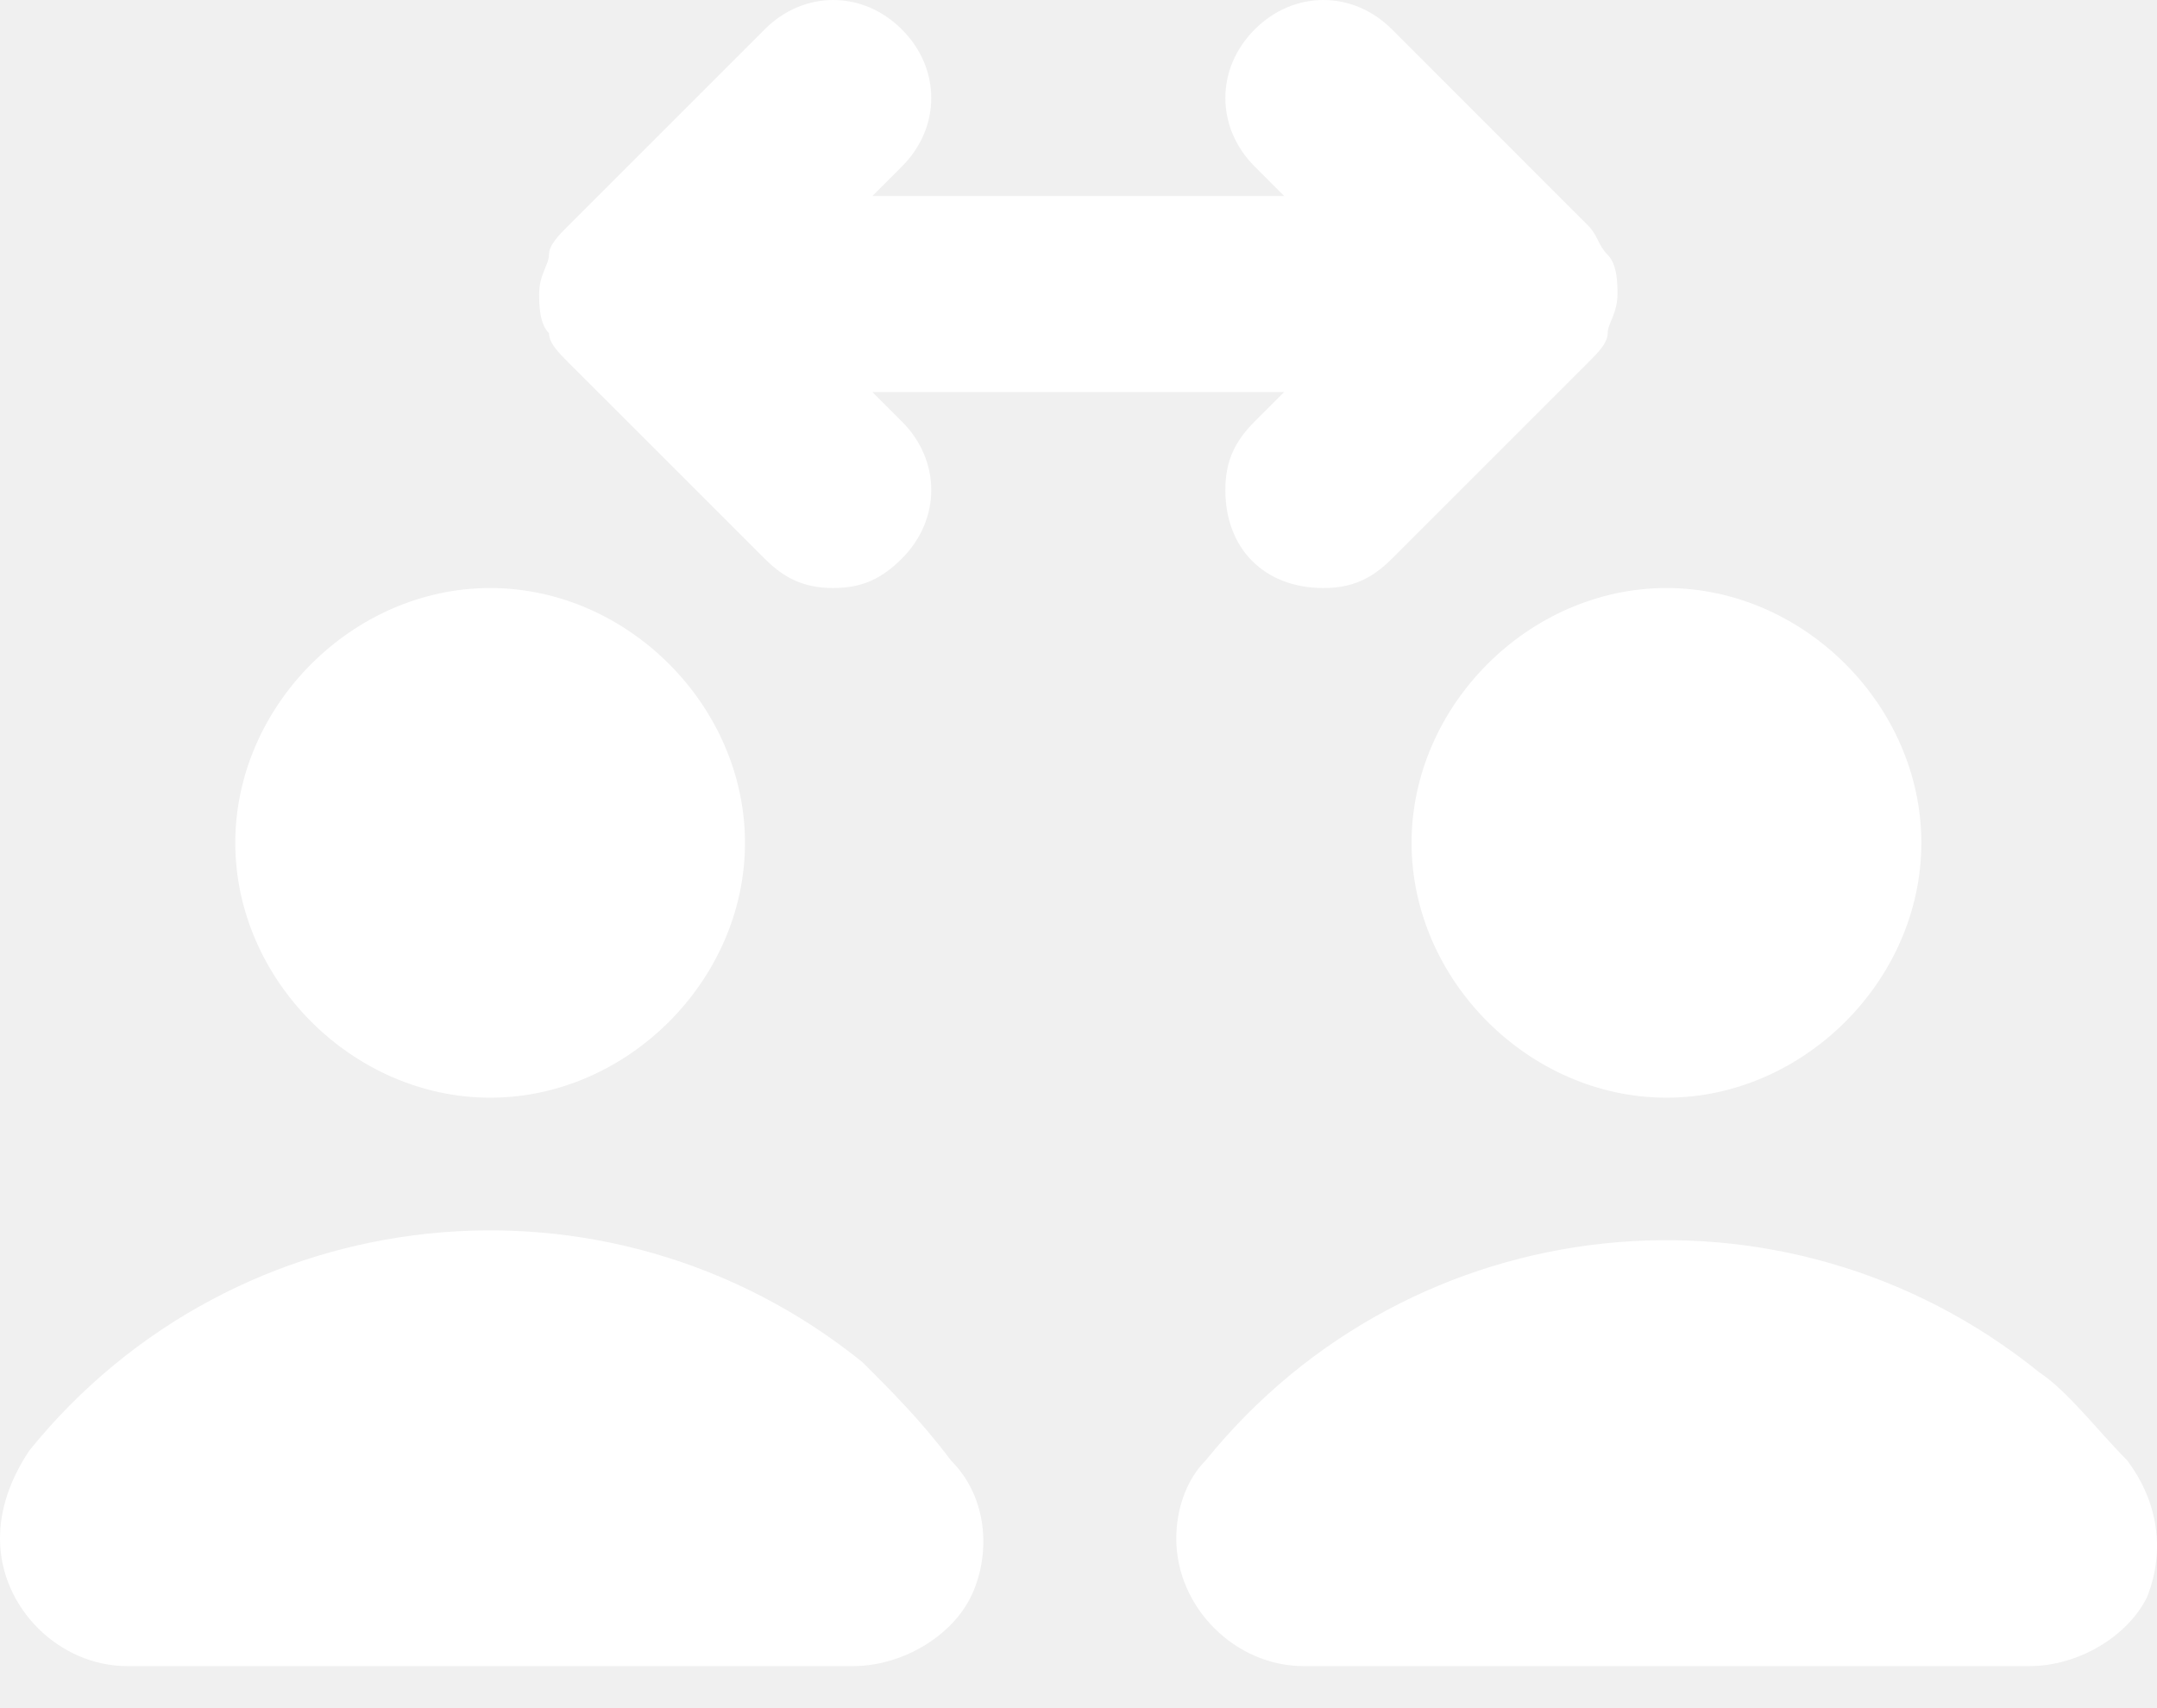
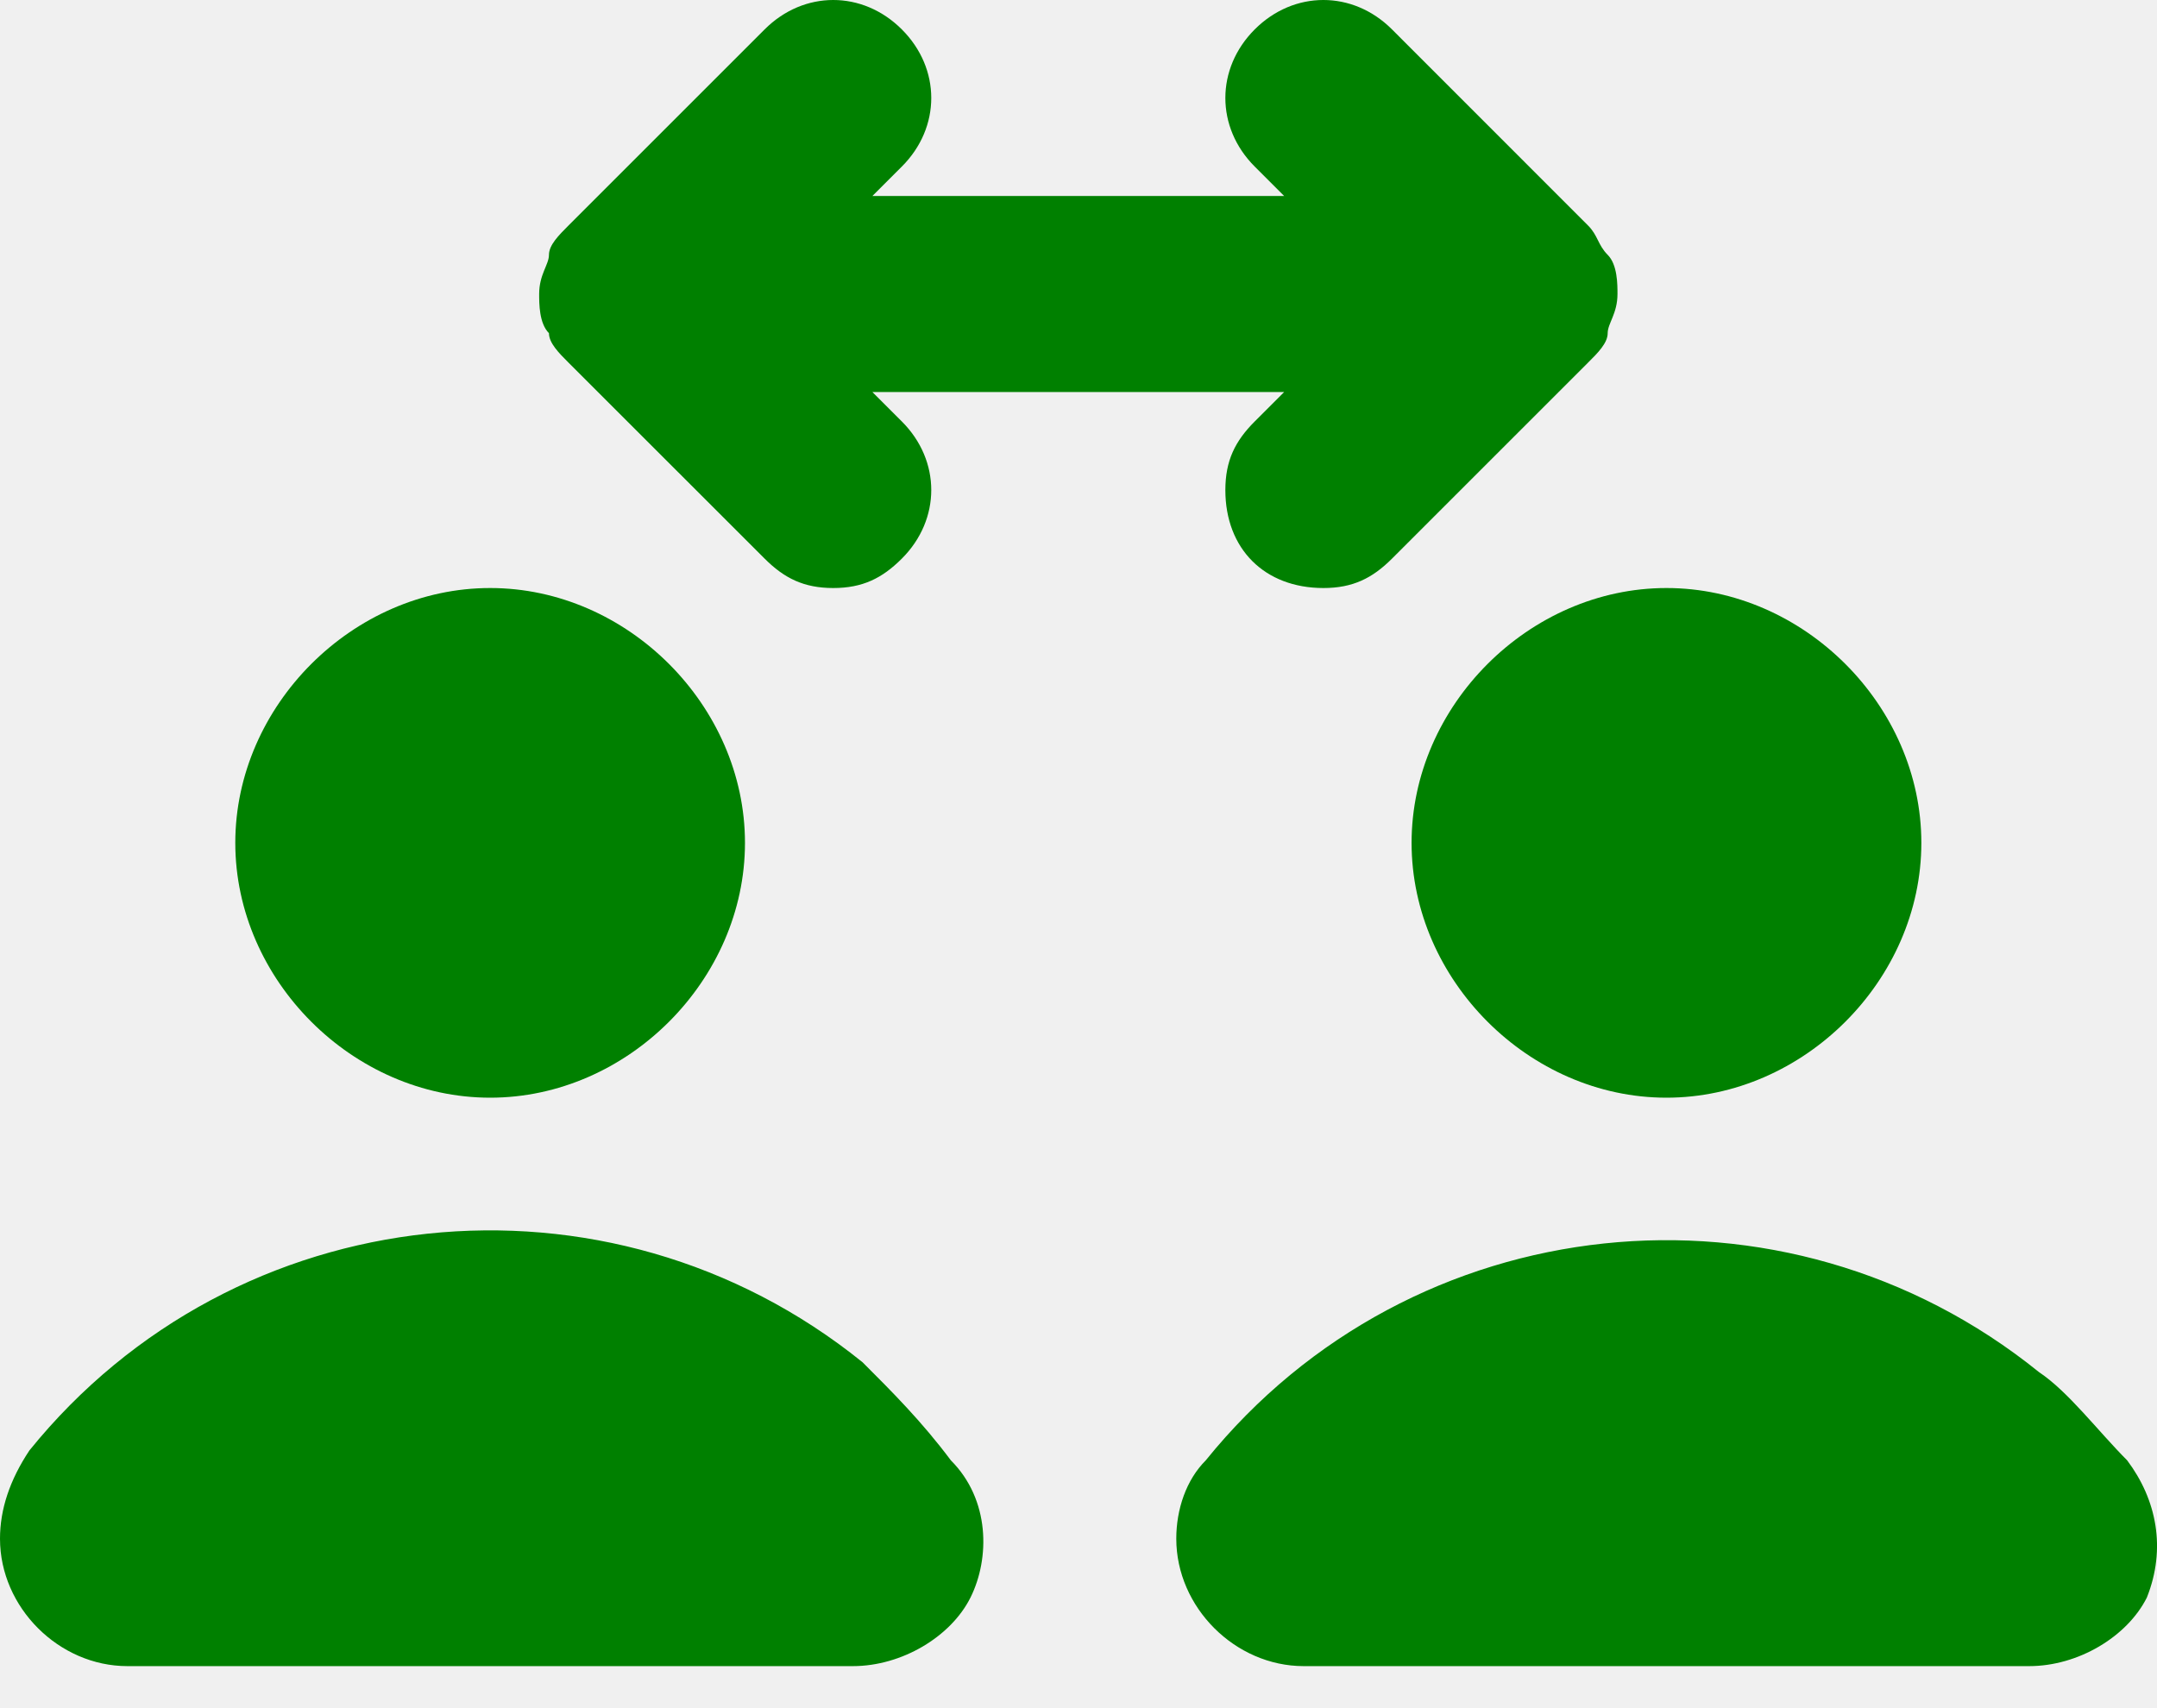
<svg xmlns="http://www.w3.org/2000/svg" width="24" height="19" viewBox="0 0 24 19" fill="green">
-   <path d="M6.108 3.708C6.108 3.817 6.217 3.927 6.326 4.036L8.508 6.217C8.726 6.435 8.944 6.544 9.271 6.544C9.598 6.544 9.816 6.435 10.034 6.217C10.471 5.781 10.471 5.126 10.034 4.69L9.707 4.363H14.288L13.961 4.69C13.743 4.908 13.634 5.126 13.634 5.454C13.634 6.108 14.07 6.544 14.725 6.544C15.052 6.544 15.27 6.435 15.488 6.217L17.669 4.036C17.779 3.927 17.888 3.817 17.888 3.708C17.888 3.599 17.997 3.49 17.997 3.272C17.997 3.163 17.997 2.945 17.888 2.836C17.779 2.727 17.779 2.618 17.669 2.509L15.488 0.327C15.052 -0.109 14.397 -0.109 13.961 0.327C13.525 0.763 13.525 1.418 13.961 1.854L14.288 2.181H9.707L10.034 1.854C10.471 1.418 10.471 0.763 10.034 0.327C9.598 -0.109 8.944 -0.109 8.508 0.327L6.326 2.509C6.217 2.618 6.108 2.727 6.108 2.836C6.108 2.945 5.999 3.054 5.999 3.272C5.999 3.381 5.999 3.599 6.108 3.708ZM5.454 12.216C6.981 12.216 8.289 10.907 8.289 9.38C8.289 7.853 6.981 6.544 5.454 6.544C3.927 6.544 2.618 7.853 2.618 9.38C2.618 10.907 3.927 12.216 5.454 12.216ZM9.598 15.161C6.762 12.87 2.618 13.307 0.327 16.142C0.109 16.47 0 16.797 0 17.124C0 17.888 0.654 18.542 1.418 18.542H9.489C10.034 18.542 10.58 18.215 10.798 17.779C11.016 17.342 11.016 16.688 10.58 16.252C10.253 15.815 9.925 15.488 9.598 15.161ZM15.706 9.38C15.706 10.907 17.015 12.216 18.542 12.216C20.069 12.216 21.378 10.907 21.378 9.38C21.378 7.853 20.069 6.544 18.542 6.544C17.015 6.544 15.706 7.853 15.706 9.38ZM23.668 16.252C23.341 15.924 23.014 15.488 22.687 15.27C19.851 12.979 15.706 13.416 13.416 16.252C13.198 16.47 13.088 16.797 13.088 17.124C13.088 17.888 13.743 18.542 14.506 18.542H22.578C23.123 18.542 23.668 18.215 23.887 17.779C24.105 17.233 23.996 16.688 23.668 16.252Z" fill="white" />
+   <path d="M6.108 3.708C6.108 3.817 6.217 3.927 6.326 4.036L8.508 6.217C8.726 6.435 8.944 6.544 9.271 6.544C9.598 6.544 9.816 6.435 10.034 6.217C10.471 5.781 10.471 5.126 10.034 4.69L9.707 4.363H14.288L13.961 4.69C13.743 4.908 13.634 5.126 13.634 5.454C13.634 6.108 14.07 6.544 14.725 6.544C15.052 6.544 15.27 6.435 15.488 6.217L17.669 4.036C17.779 3.927 17.888 3.817 17.888 3.708C17.888 3.599 17.997 3.49 17.997 3.272C17.997 3.163 17.997 2.945 17.888 2.836C17.779 2.727 17.779 2.618 17.669 2.509L15.488 0.327C15.052 -0.109 14.397 -0.109 13.961 0.327C13.525 0.763 13.525 1.418 13.961 1.854L14.288 2.181H9.707L10.034 1.854C10.471 1.418 10.471 0.763 10.034 0.327C9.598 -0.109 8.944 -0.109 8.508 0.327L6.326 2.509C6.217 2.618 6.108 2.727 6.108 2.836C6.108 2.945 5.999 3.054 5.999 3.272C5.999 3.381 5.999 3.599 6.108 3.708ZM5.454 12.216C6.981 12.216 8.289 10.907 8.289 9.38C8.289 7.853 6.981 6.544 5.454 6.544C3.927 6.544 2.618 7.853 2.618 9.38C2.618 10.907 3.927 12.216 5.454 12.216ZM9.598 15.161C6.762 12.87 2.618 13.307 0.327 16.142C0.109 16.47 0 16.797 0 17.124C0 17.888 0.654 18.542 1.418 18.542H9.489C10.034 18.542 10.58 18.215 10.798 17.779C11.016 17.342 11.016 16.688 10.58 16.252C10.253 15.815 9.925 15.488 9.598 15.161ZM15.706 9.38C15.706 10.907 17.015 12.216 18.542 12.216C20.069 12.216 21.378 10.907 21.378 9.38C21.378 7.853 20.069 6.544 18.542 6.544C17.015 6.544 15.706 7.853 15.706 9.38ZM23.668 16.252C23.341 15.924 23.014 15.488 22.687 15.27C19.851 12.979 15.706 13.416 13.416 16.252C13.198 16.47 13.088 16.797 13.088 17.124C13.088 17.888 13.743 18.542 14.506 18.542H22.578C23.123 18.542 23.668 18.215 23.887 17.779C24.105 17.233 23.996 16.688 23.668 16.252Z" fill="green" />
</svg>
